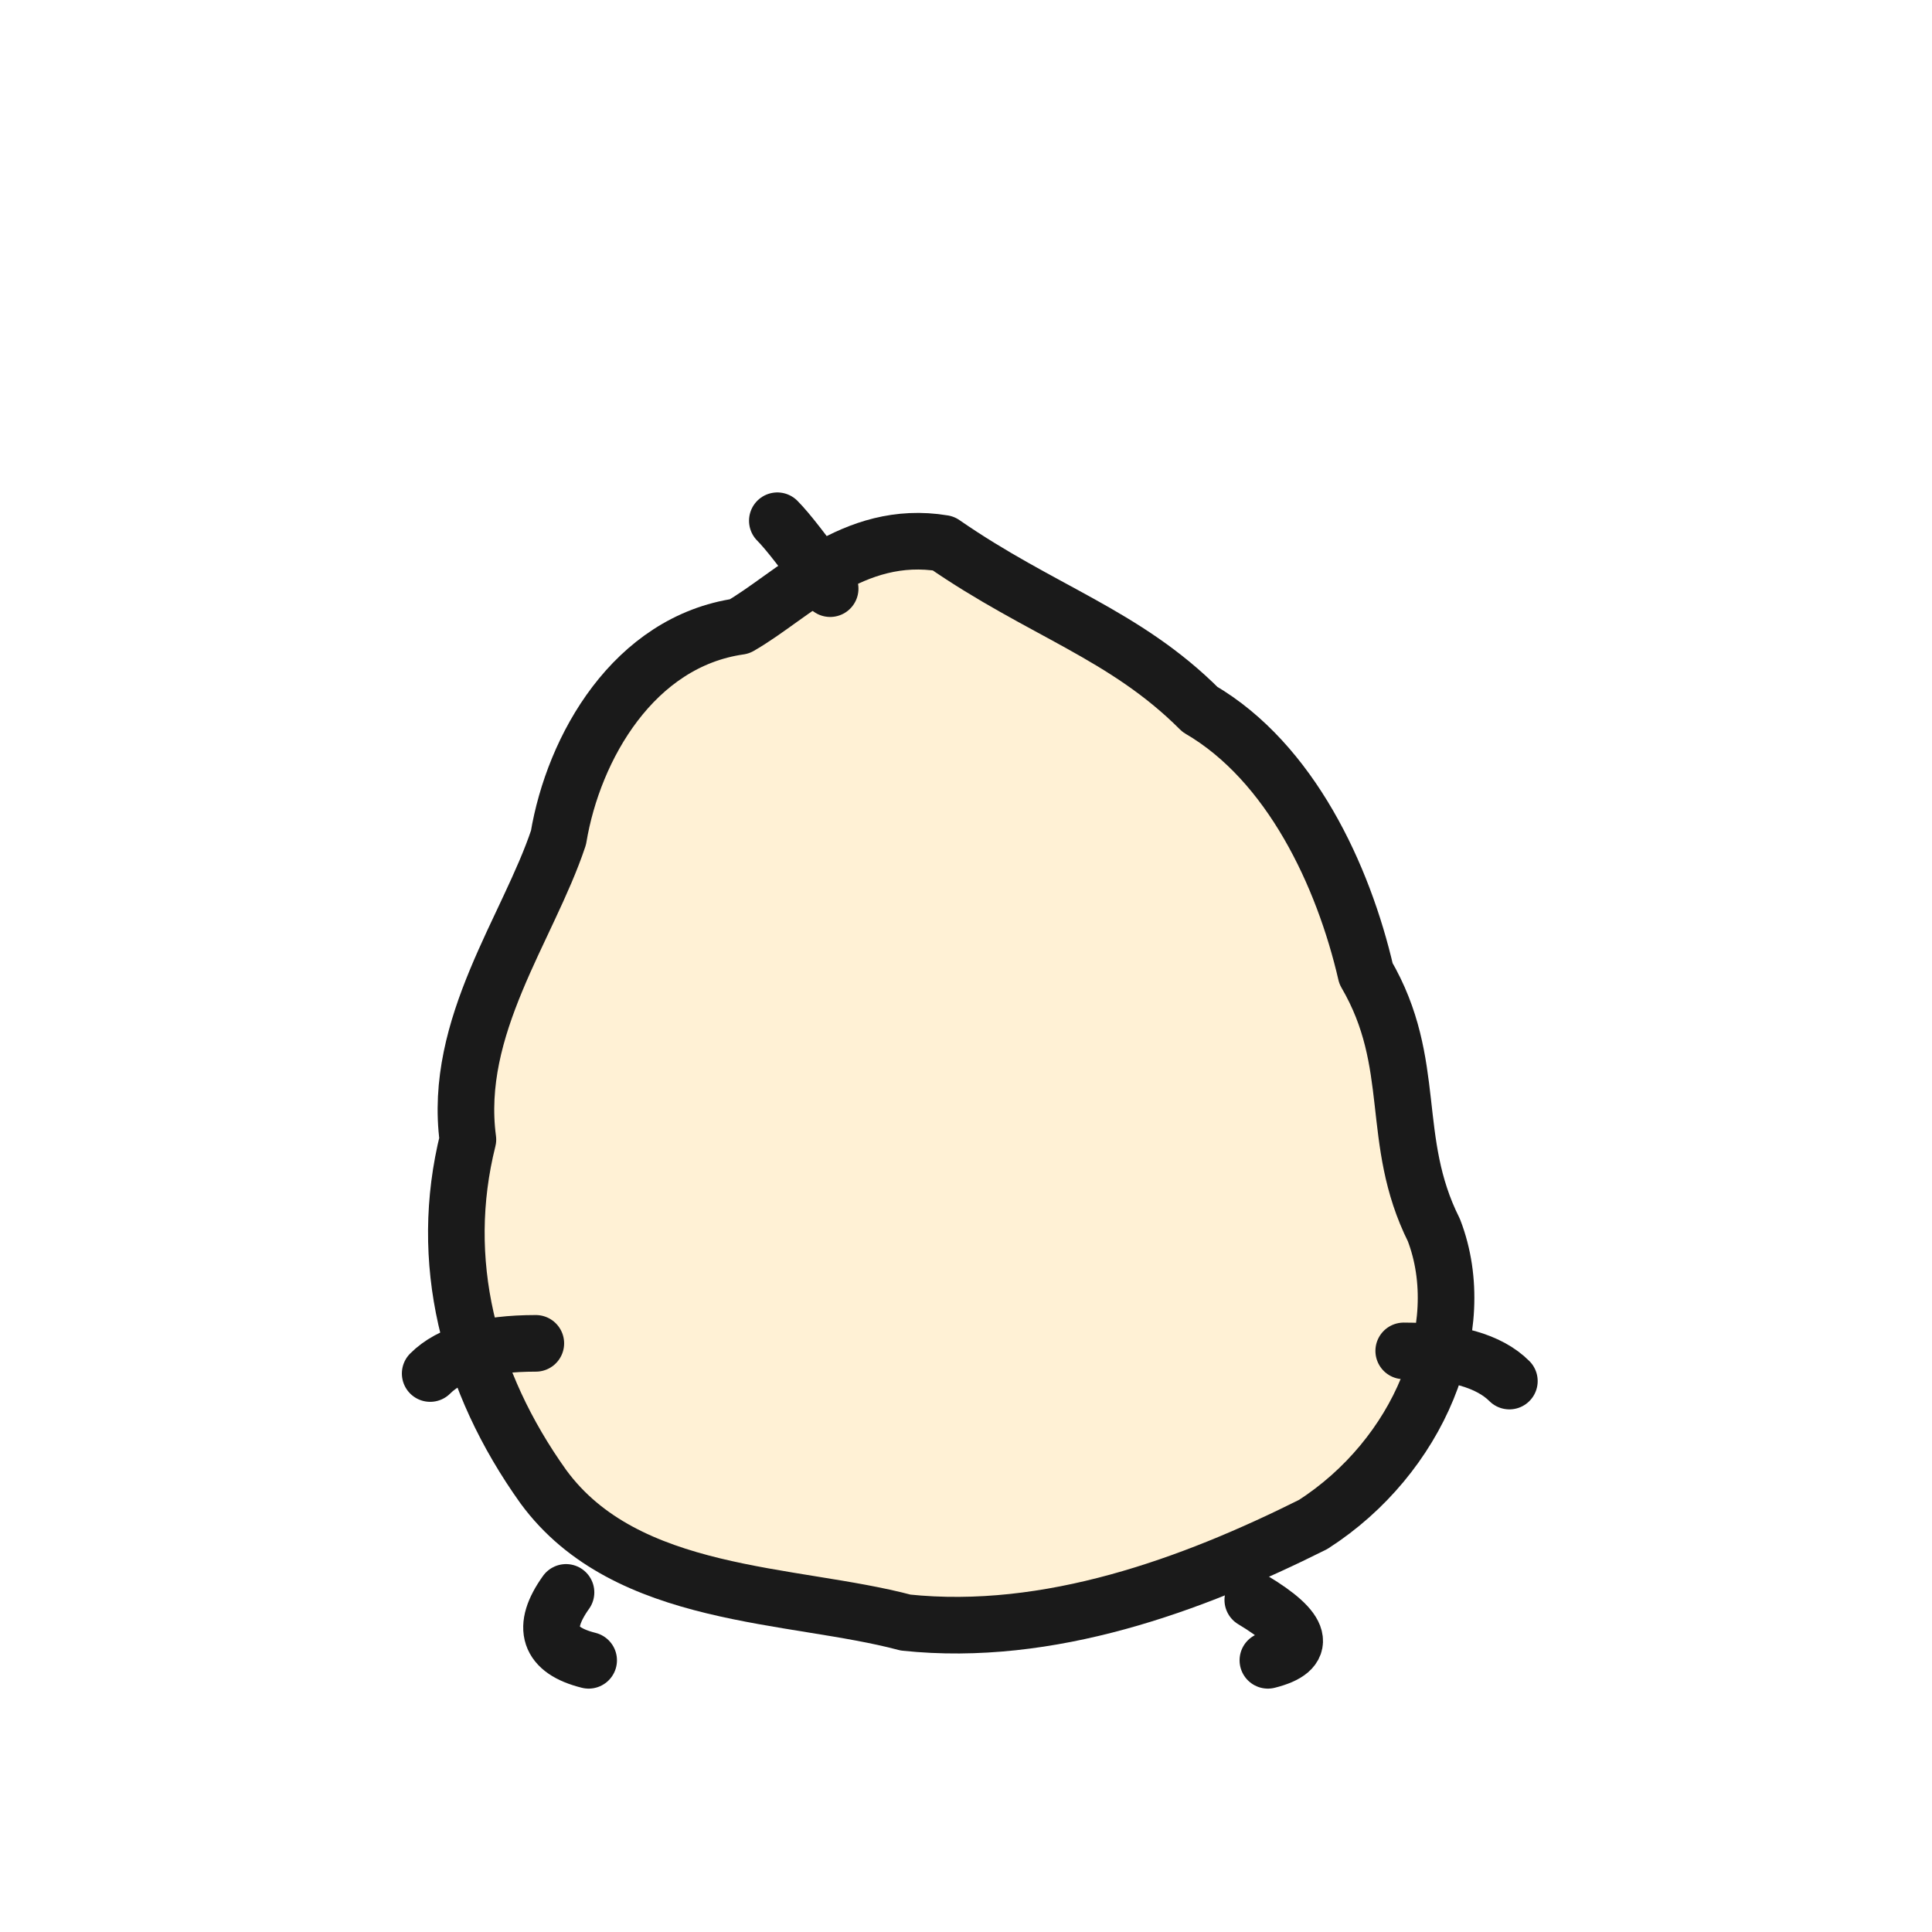
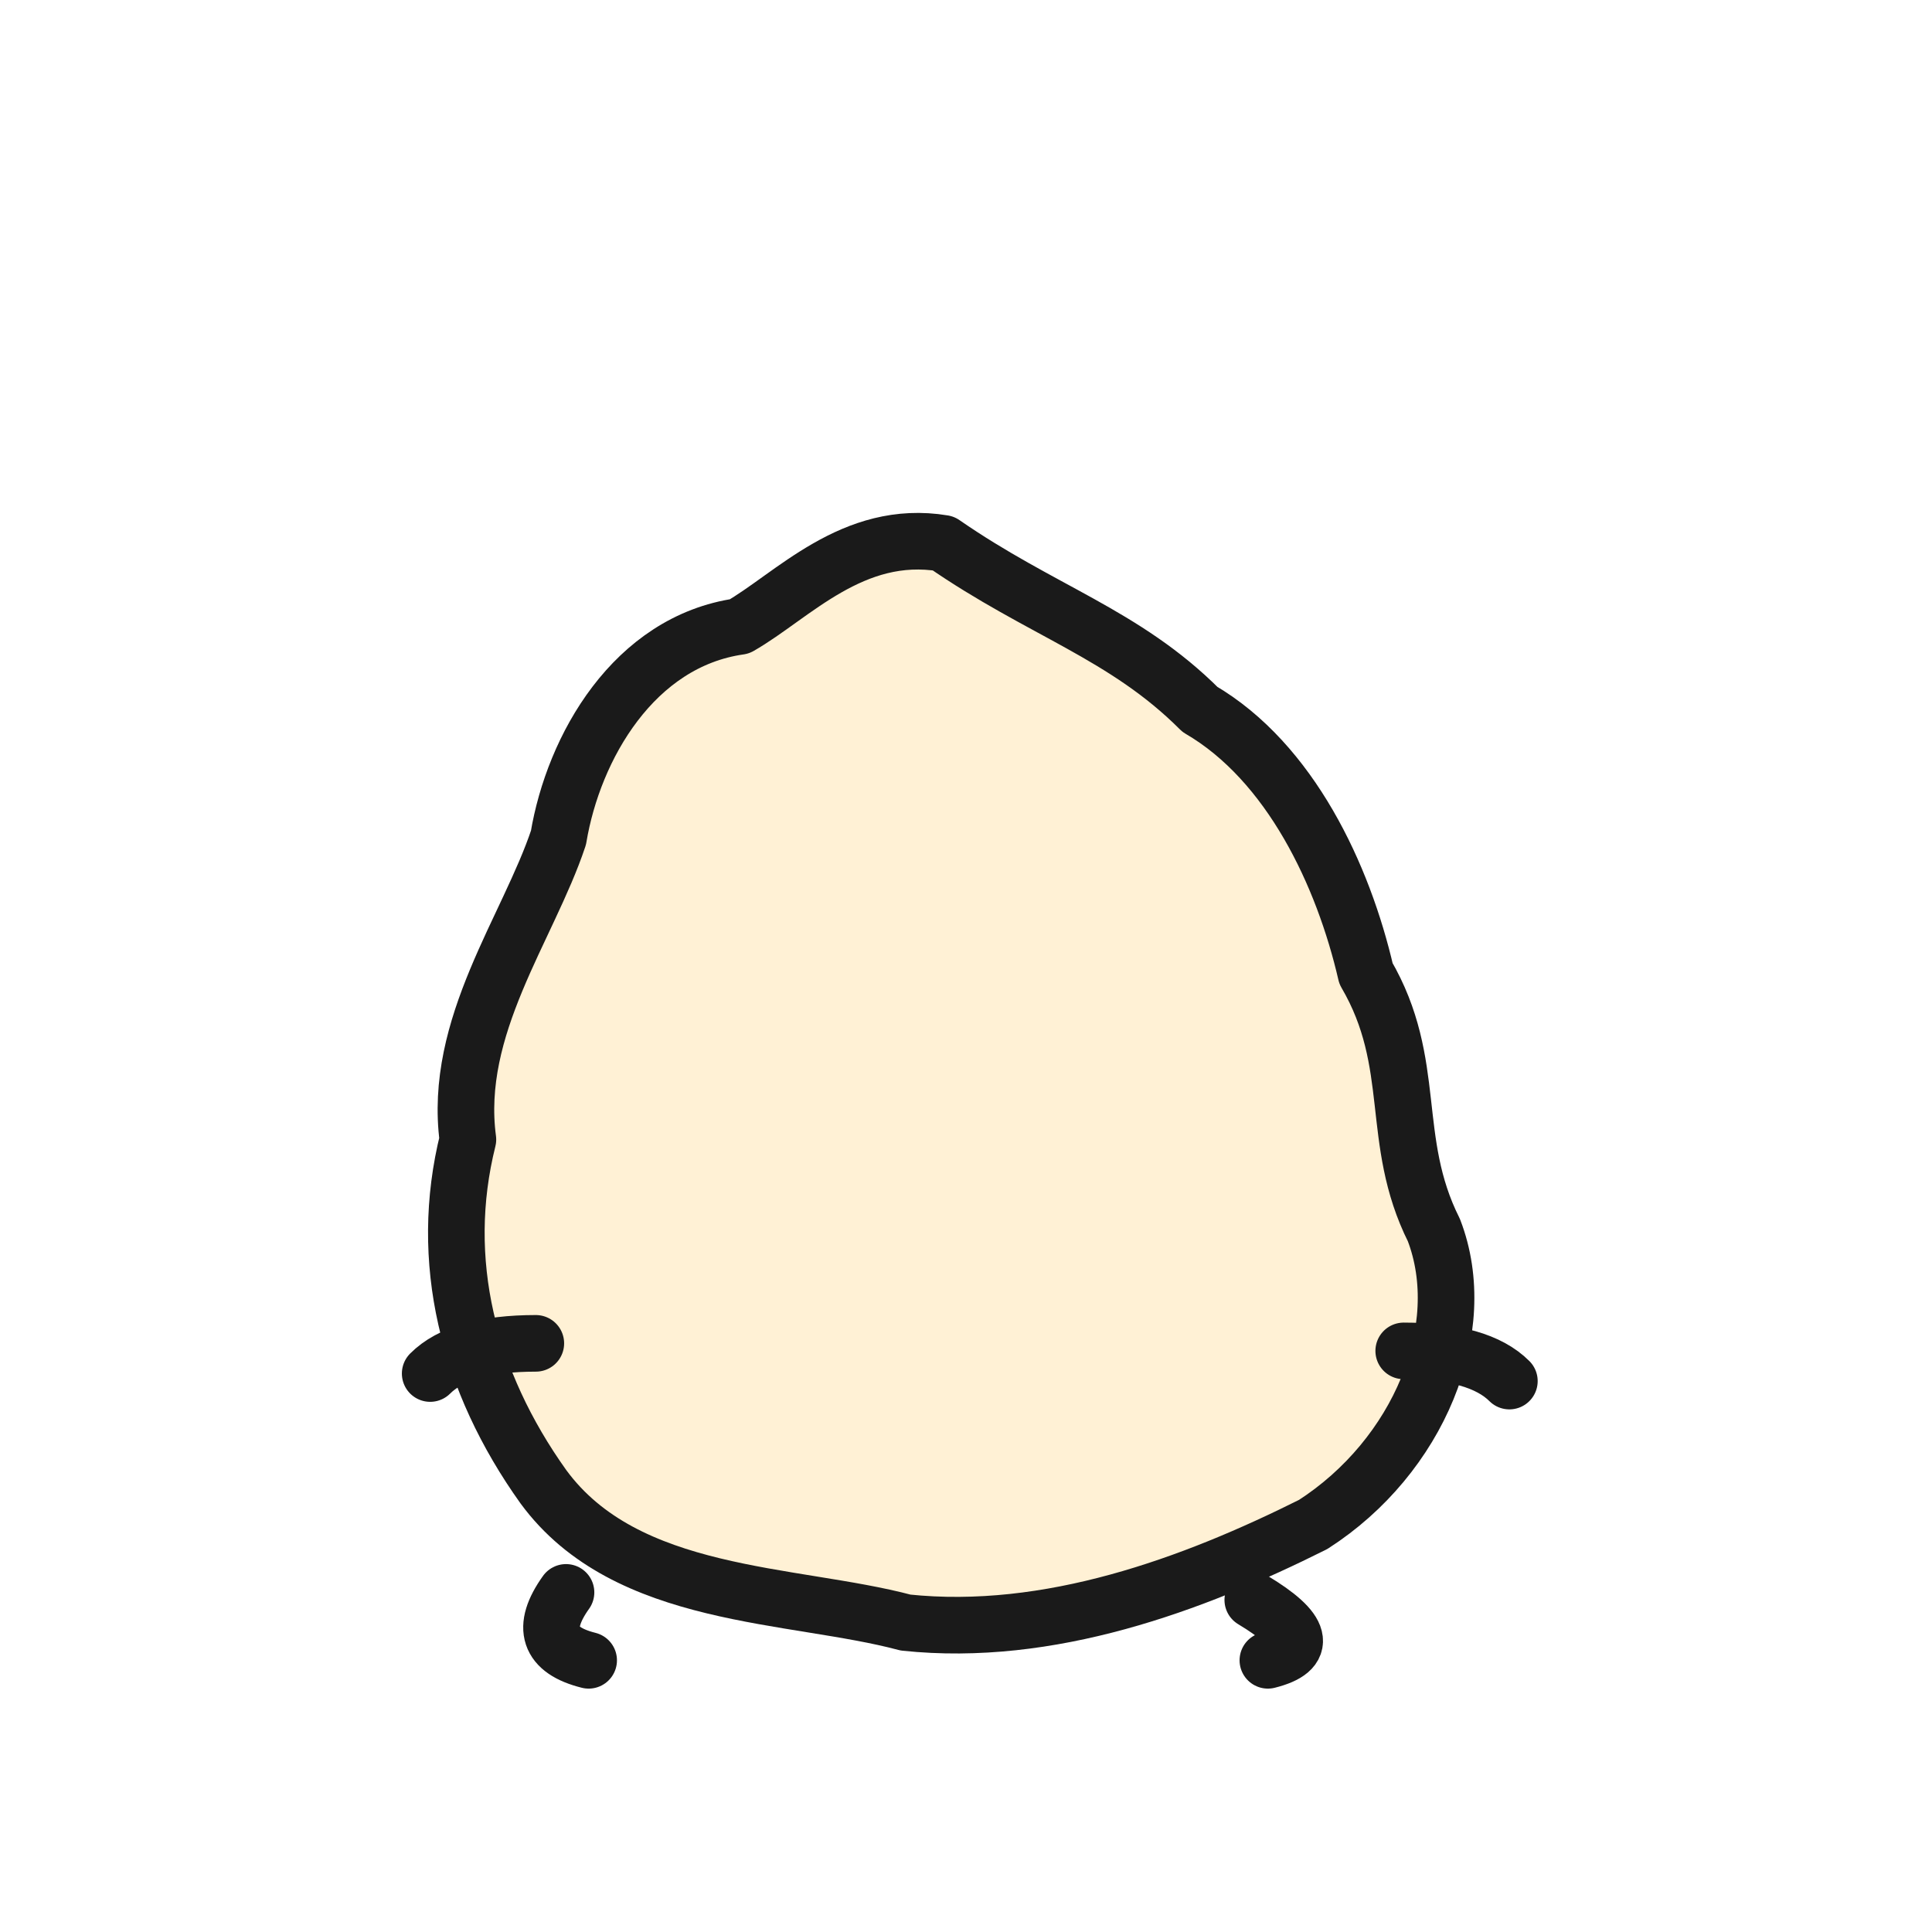
<svg xmlns="http://www.w3.org/2000/svg" width="256" height="256" viewBox="0 0 256 256">
  <path d="M75 211 Q70 218 78 220 M166 212 Q176 218 168 220" fill="none" stroke="#1a1a1a" stroke-width="7.5" stroke-linecap="round" stroke-linejoin="round" />
  <g transform="translate(0 0)">
    <path d="M125 72 C113 70 105 79 98 83 C84 85 76 99 74 111 C70 123 60 136 62 151 C58 167 62 183 72 197 C83 212 105 211 120 215 C139 217 158 210 174 202 C188 193 195 176 190 163 C184 151 188 141 181 129 C178 116 171 101 159 94 C149 84 138 81 125 72 Z" fill="#fff1d5" stroke="#1a1a1a" stroke-width="7.5" stroke-linecap="round" stroke-linejoin="round" />
-     <path d="M71 178 q-10 0 -14 4 M186 179 q10 0 14 4 M110 78 q-5 -7 -7 -9" fill="none" stroke="#1a1a1a" stroke-width="7.5" stroke-linecap="round" stroke-linejoin="round" />
+     <path d="M71 178 q-10 0 -14 4 M186 179 q10 0 14 4" fill="none" stroke="#1a1a1a" stroke-width="7.5" stroke-linecap="round" stroke-linejoin="round" />
  </g>
</svg>
